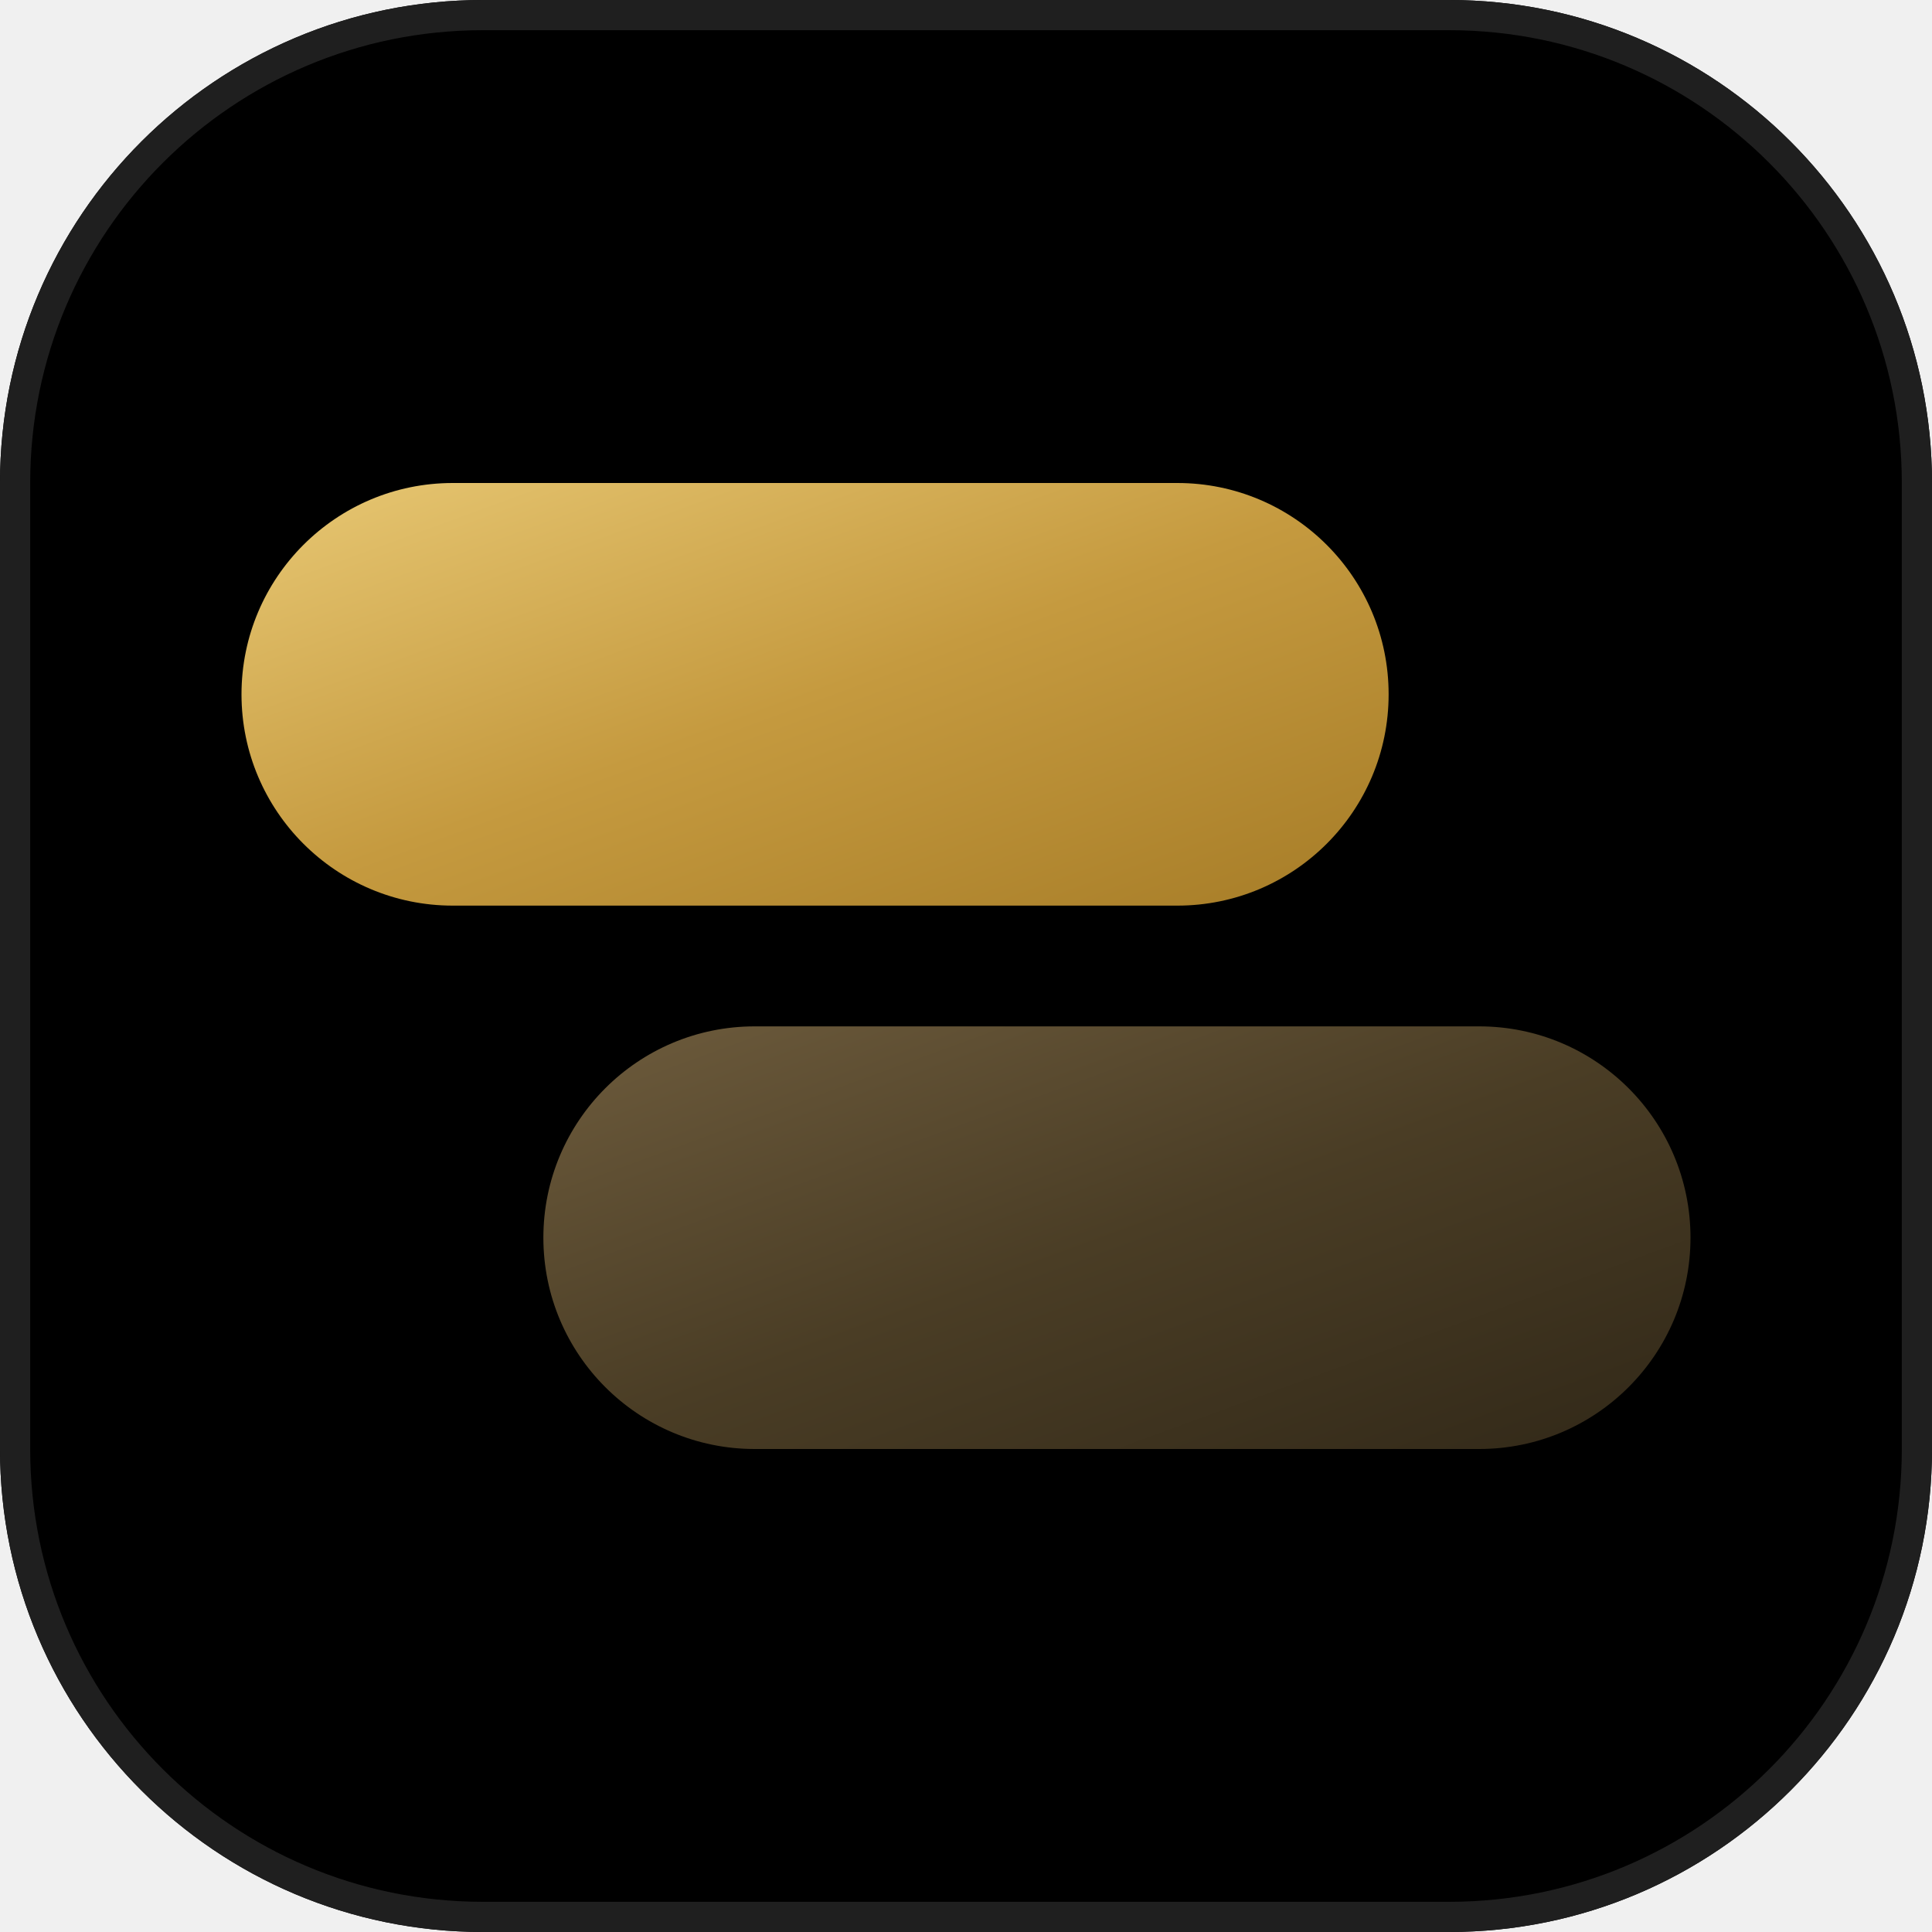
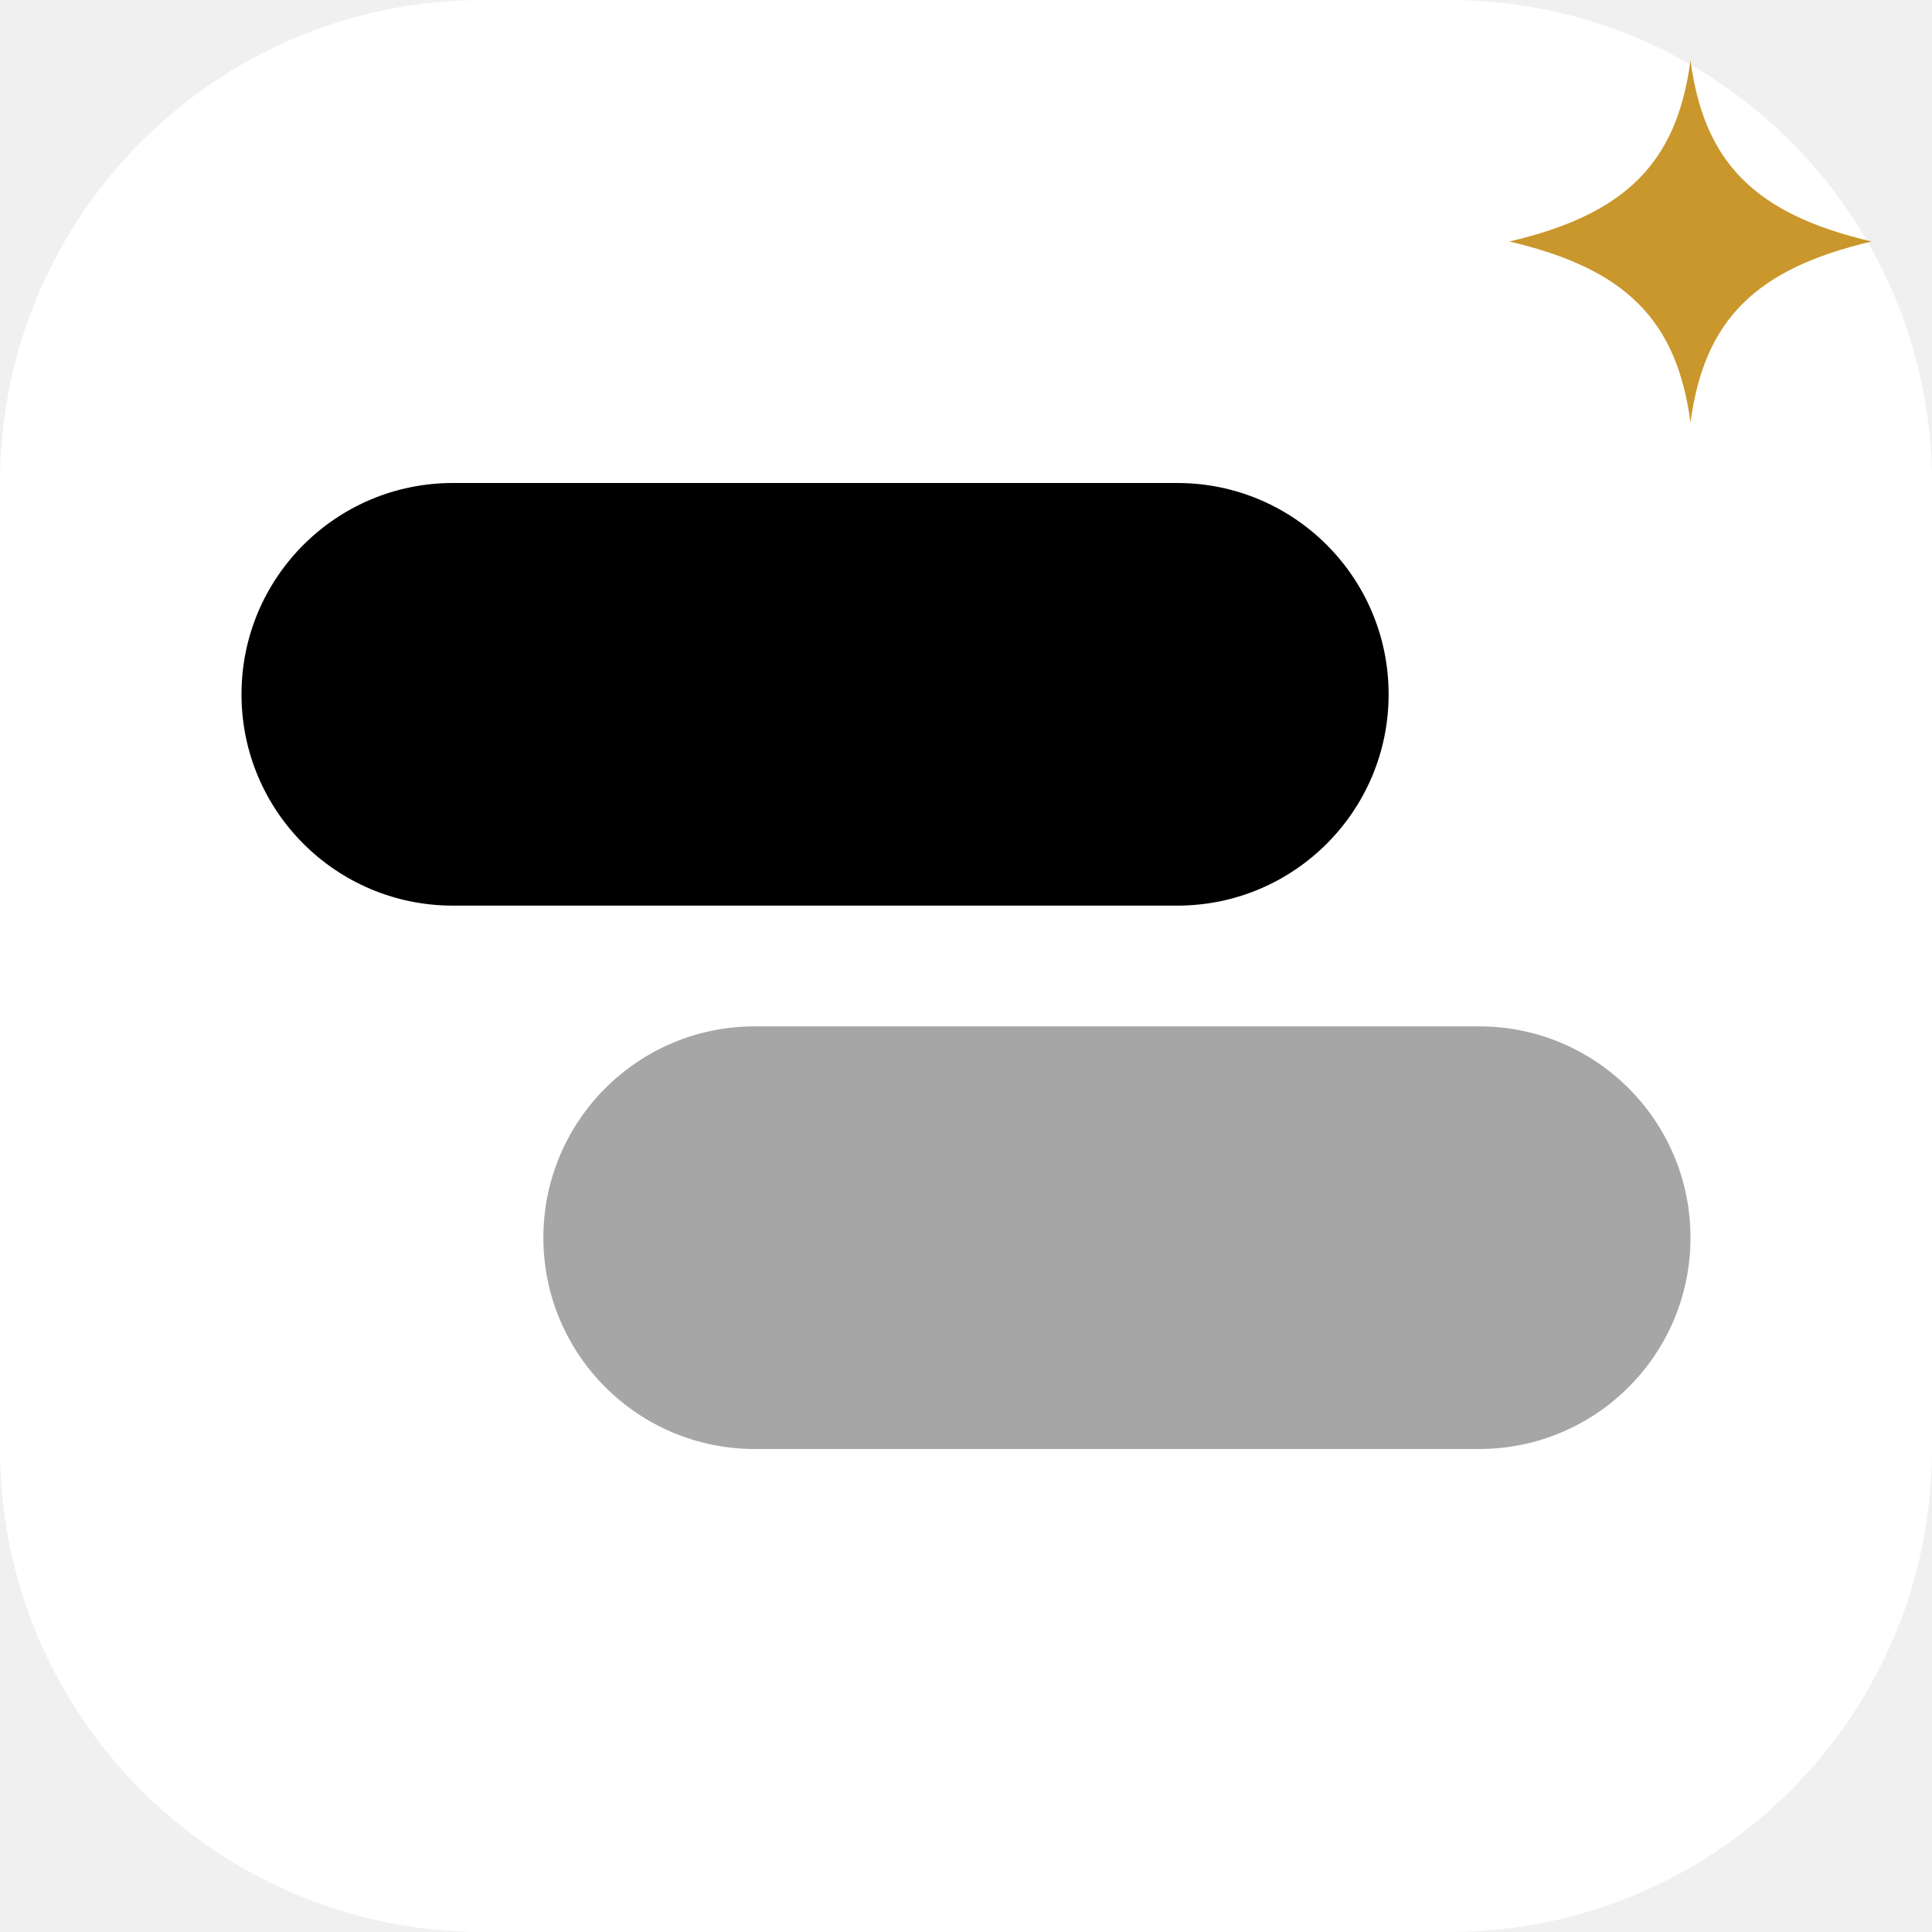
<svg xmlns="http://www.w3.org/2000/svg" viewBox="0 0 64 64" fill="none">
-   <defs>
-     <linearGradient id="icon-gold-bright" x1="0%" y1="0%" x2="100%" y2="100%">
-       <stop offset="0%" stop-color="#E8C874" />
-       <stop offset="50%" stop-color="#C59A3F" />
-       <stop offset="100%" stop-color="#A67C27" />
-     </linearGradient>
-     <linearGradient id="icon-gold-dark" x1="0%" y1="0%" x2="100%" y2="100%">
-       <stop offset="0%" stop-color="#6E5C3D" />
-       <stop offset="50%" stop-color="#4A3D25" />
-       <stop offset="100%" stop-color="#312818" />
-     </linearGradient>
-   </defs>
-   <rect width="64" height="64" rx="16" fill="#000000" />
-   <rect x="0.5" y="0.5" width="63" height="63" rx="15.5" stroke="#1F1F1F" />
-   <rect x="18" y="34" width="38" height="14" rx="7" fill="url(#icon-gold-dark)" />
-   <rect x="8" y="16" width="38" height="14" rx="7" fill="url(#icon-gold-bright)" />
+   <rect width="64" height="64" rx="16" fill="#FFFFFF" />
+   <rect x="18" y="34" width="38" height="14" rx="7" fill="#000000" opacity="0.35" />
+   <rect x="8" y="16" width="38" height="14" rx="7" fill="#000000" />
+   <path transform="translate(50 2) scale(0.5)" d="M12 0c.9 6.8 4.3 10.2 12 12-7.7 1.8-11.1 5.2-12 12-.9-6.8-4.3-10.2-12-12C7.7 10.2 11.1 6.8 12 0Z" fill="#C9972B" />
</svg>
